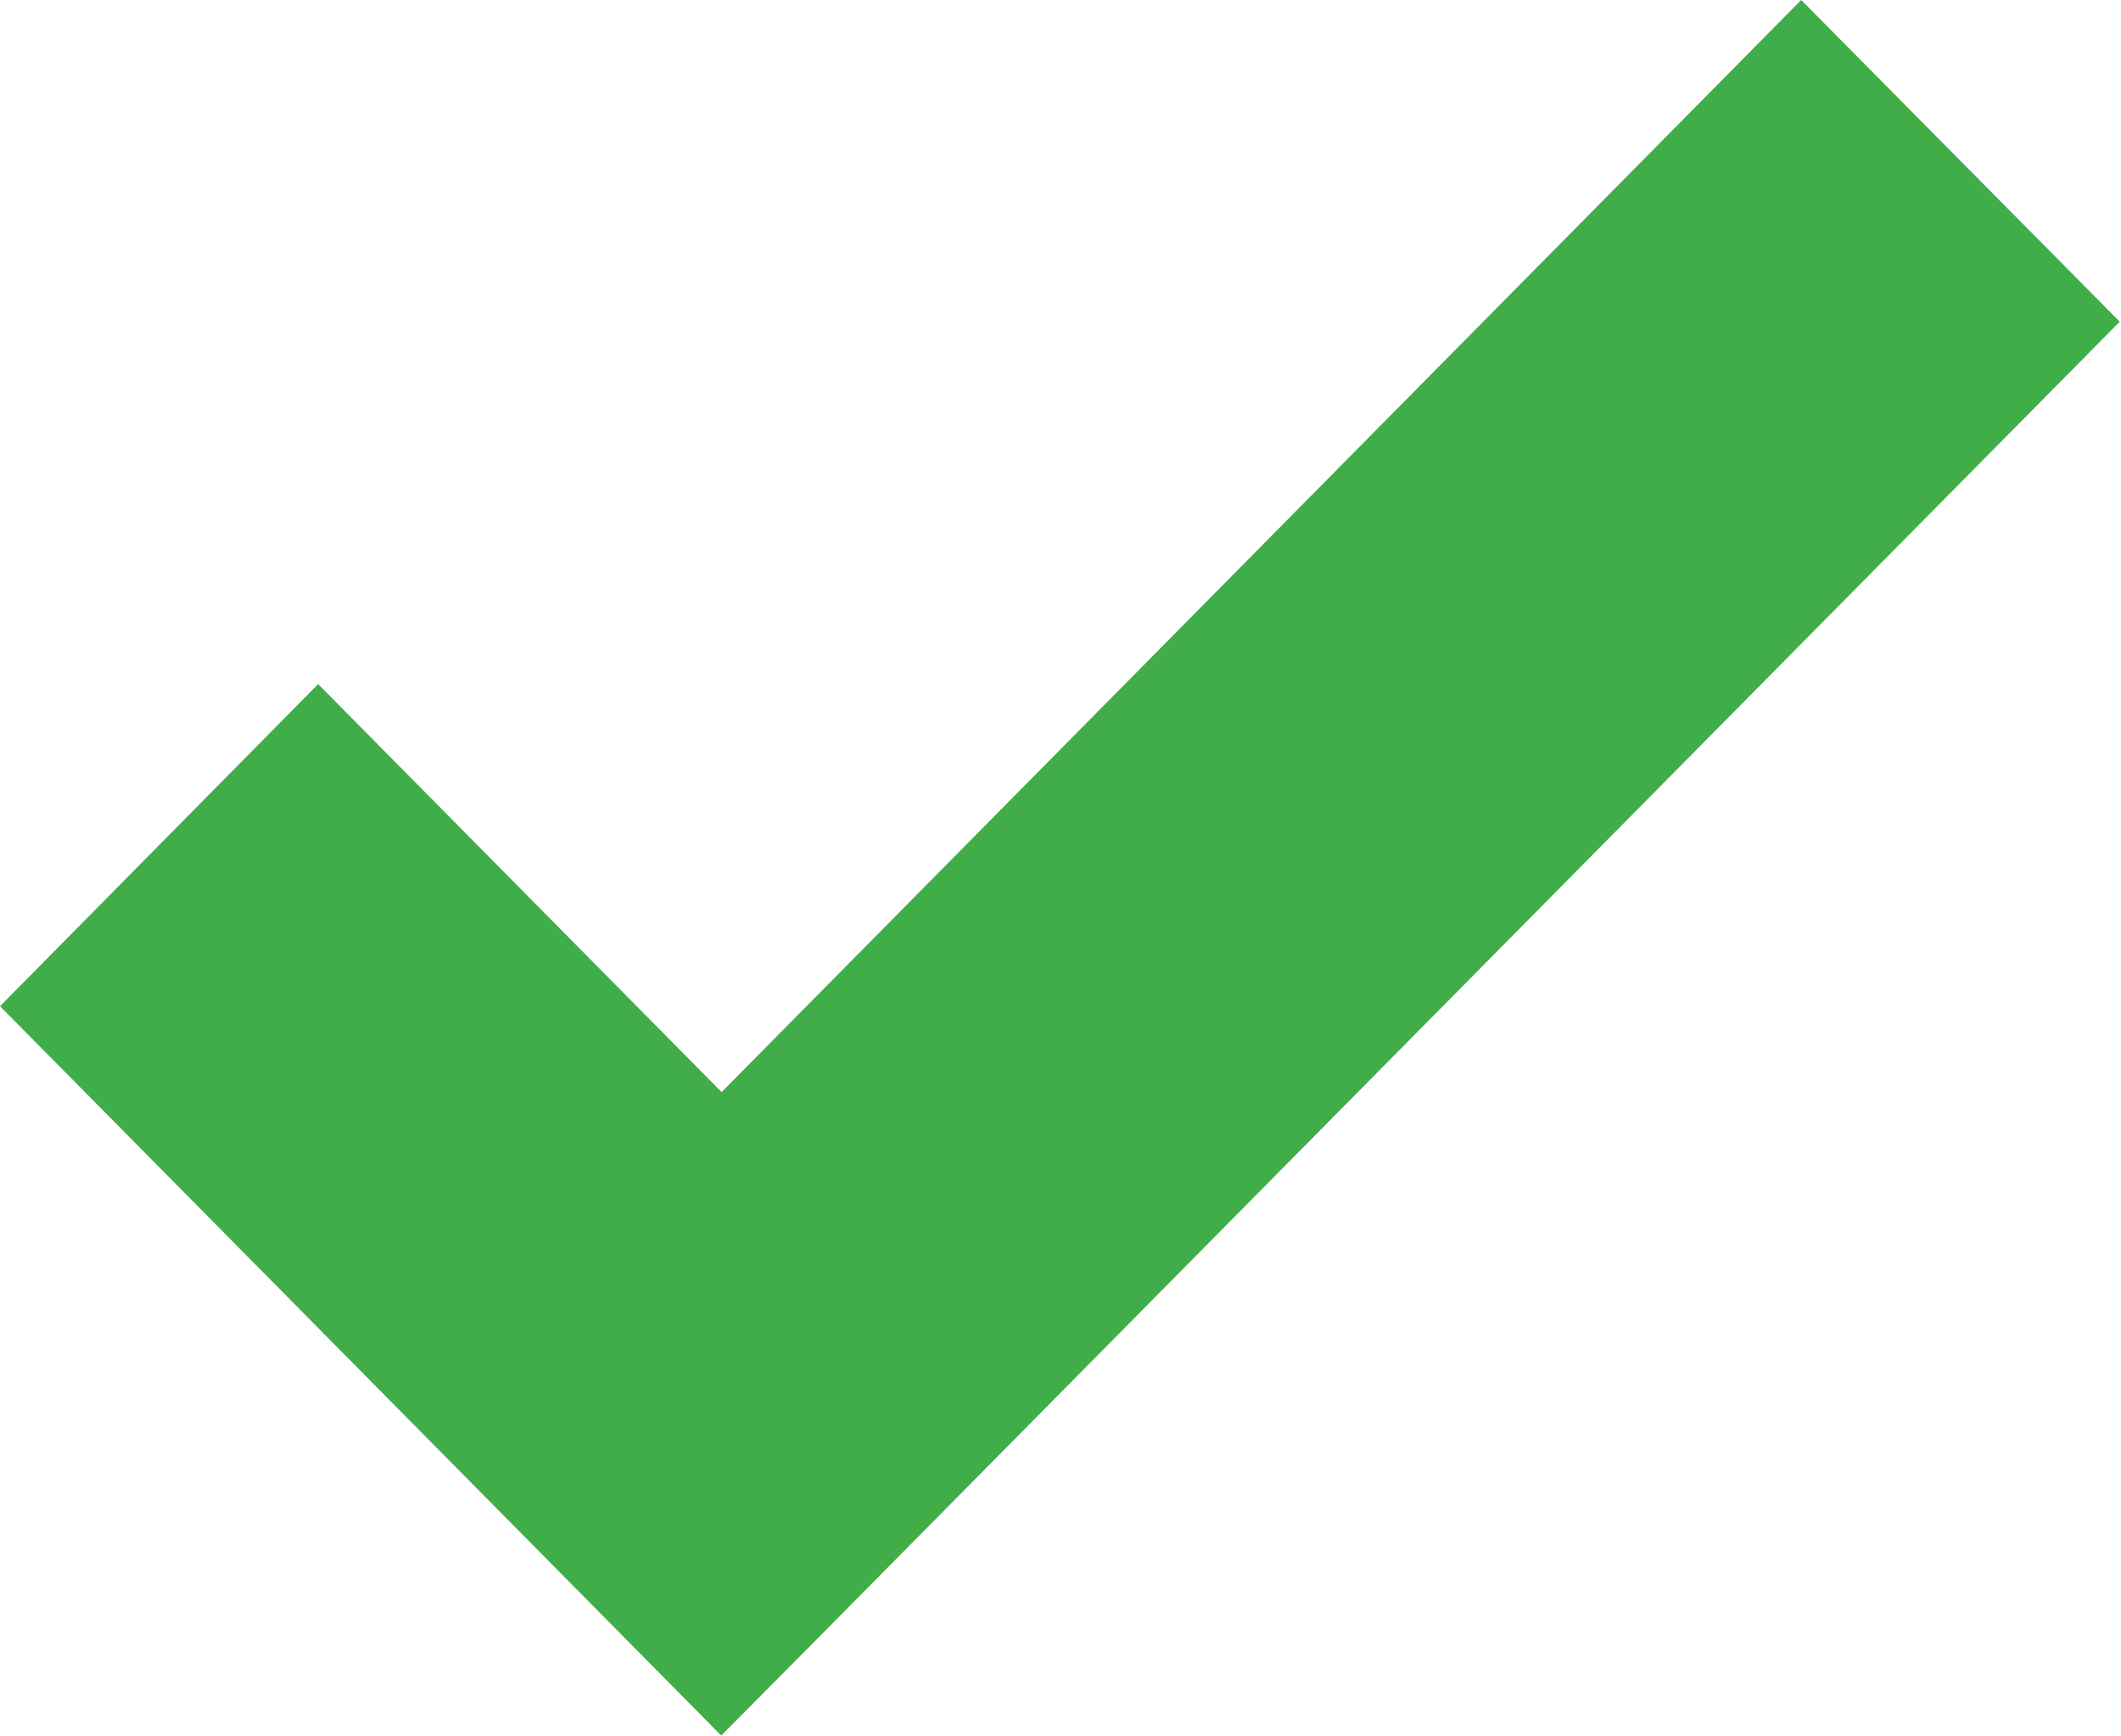
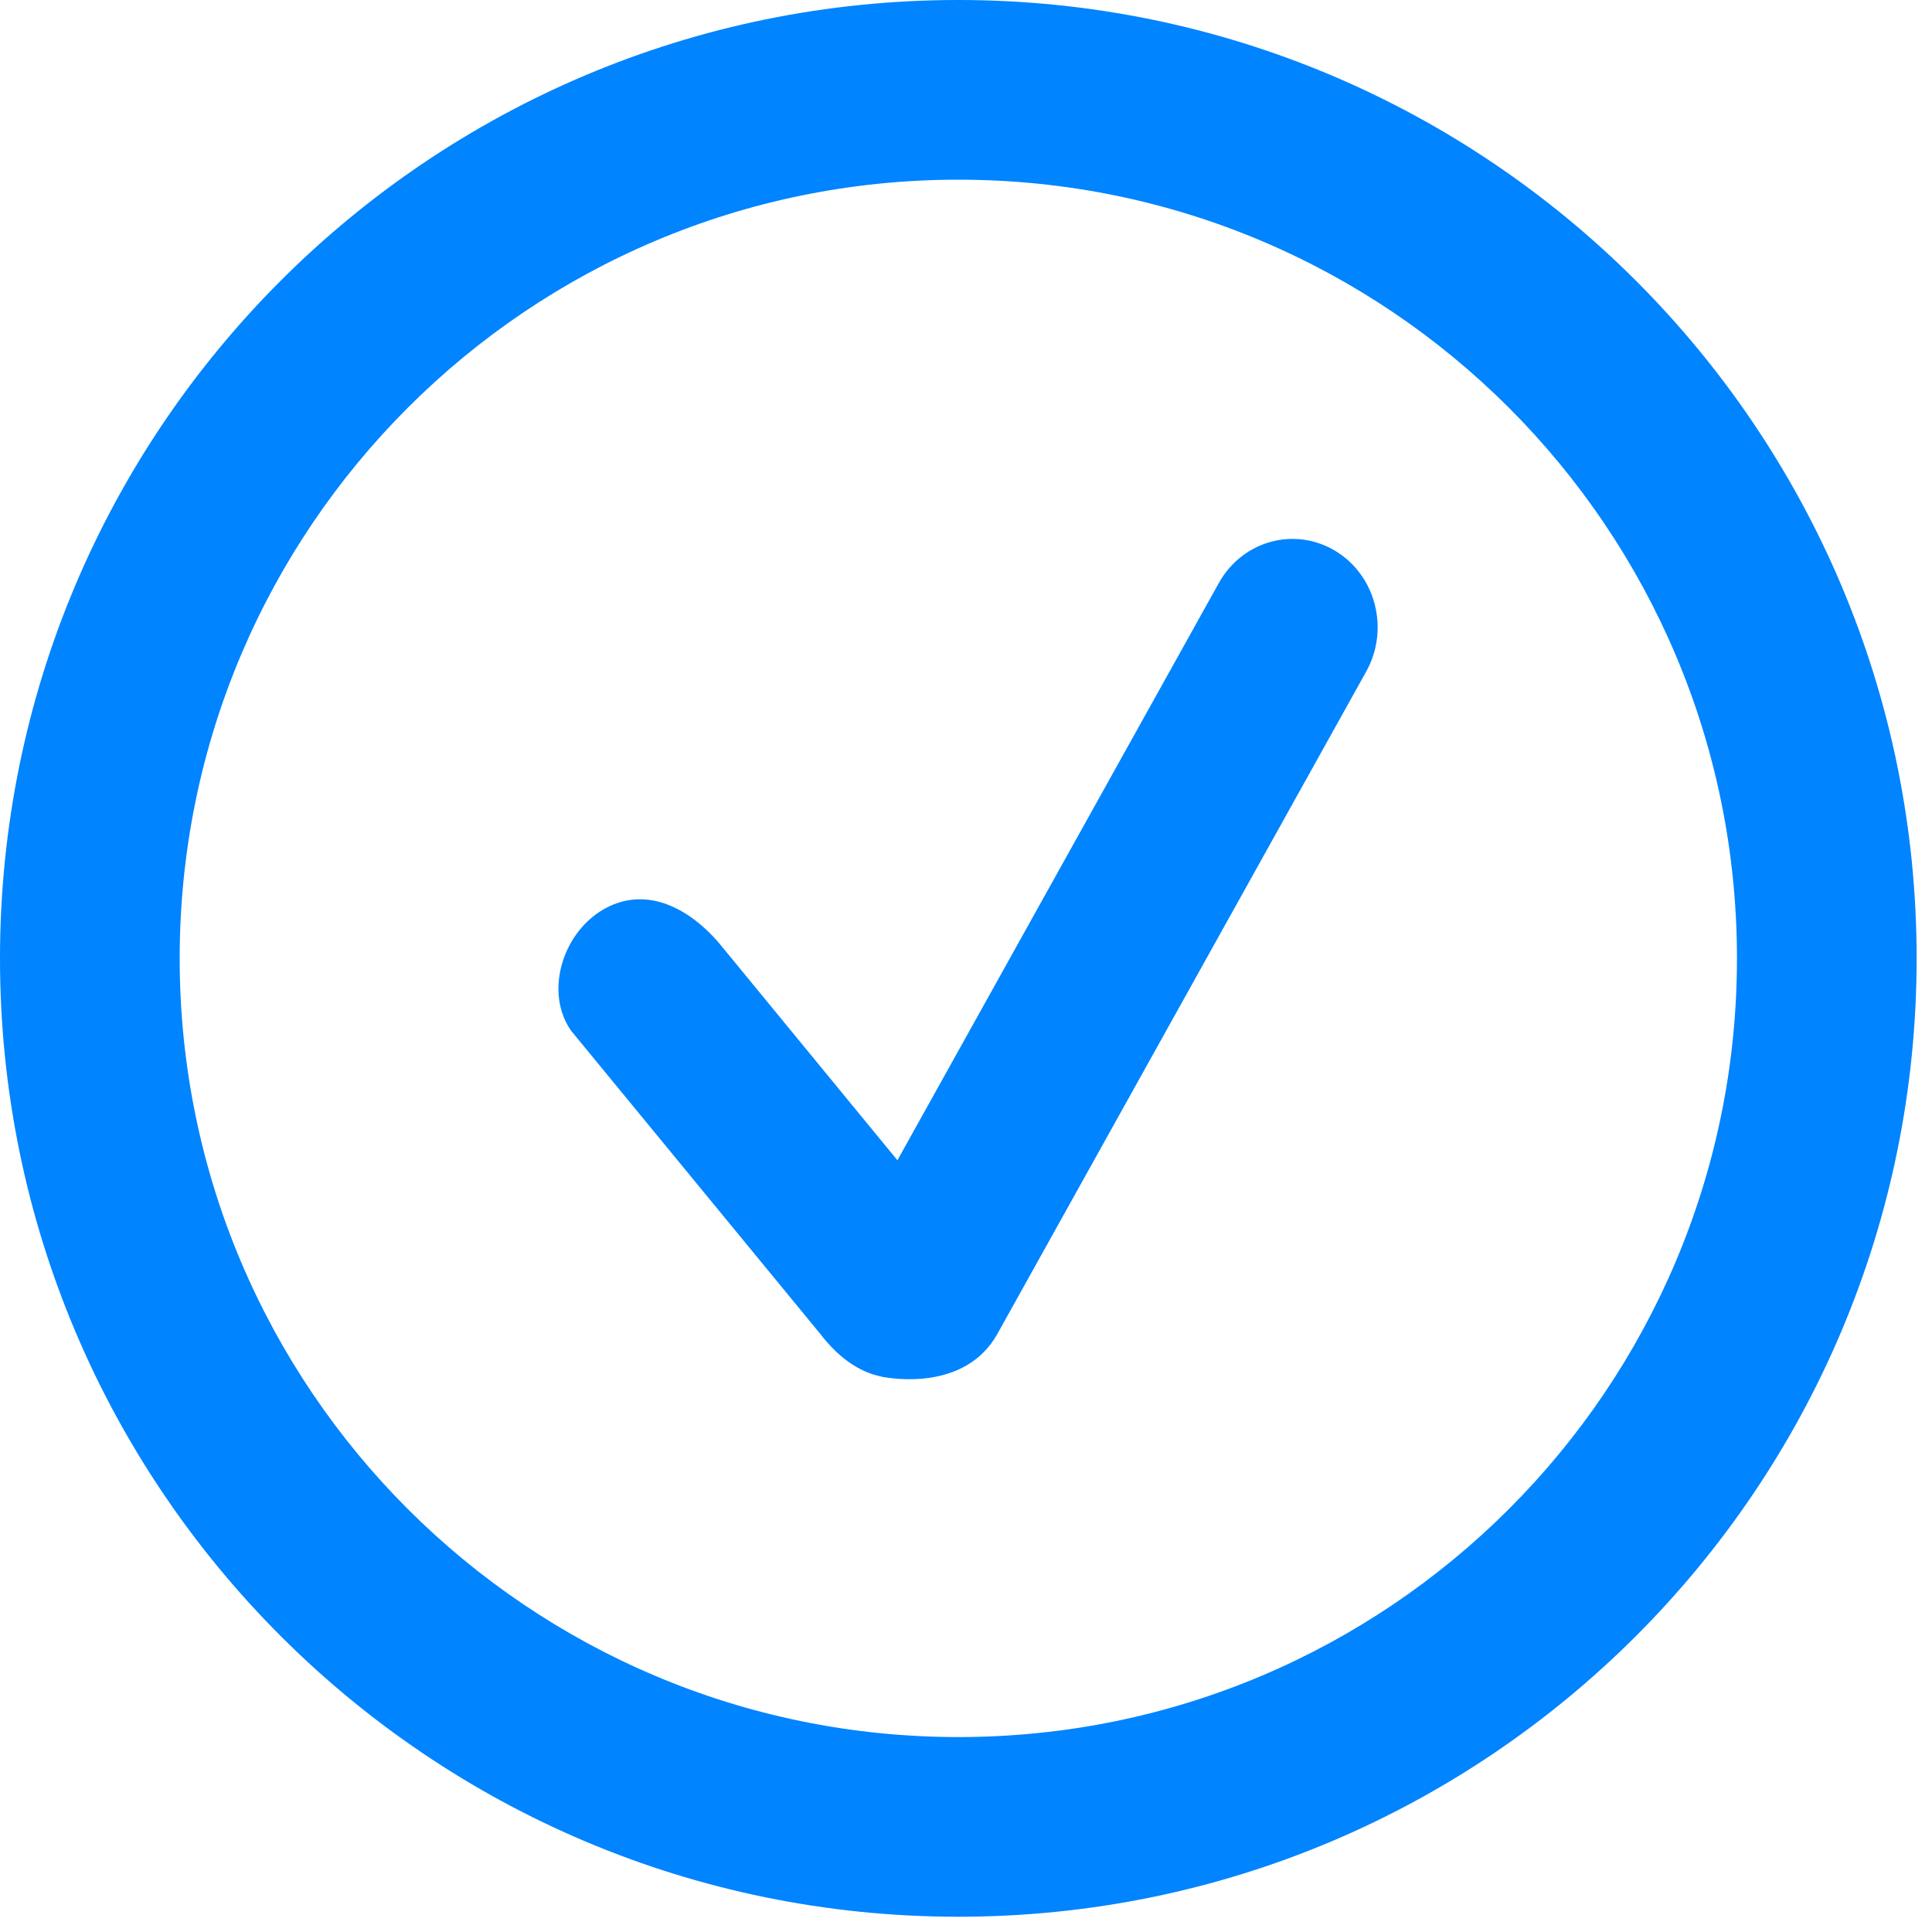
- <svg xmlns="http://www.w3.org/2000/svg" width="44" height="36" viewBox="0 0 44 36" fill="none">
-   <path d="M37.366 0L14.97 22.653L6.6 14.19L0 20.872L14.962 36L16.895 34.053L43.974 6.673L37.366 0Z" fill="#41AD49" />
+ <svg xmlns="http://www.w3.org/2000/svg" width="20" height="20" viewBox="0 0 20 20" fill="none">
+   <path d="M9.921 0C4.441 0 0 4.442 0 9.921C0 15.4 4.441 19.842 9.921 19.842C15.4 19.842 19.841 15.4 19.841 9.921C19.841 4.443 15.4 0 9.921 0ZM9.921 17.982C5.469 17.982 1.86 14.373 1.86 9.921C1.86 5.469 5.47 1.86 9.921 1.86C14.372 1.86 17.981 5.469 17.981 9.921C17.981 14.373 14.373 17.982 9.921 17.982ZM13.82 5.701C13.398 5.449 12.86 5.599 12.617 6.036L9.29 12.011L7.438 9.756C7.102 9.37 6.656 9.169 6.235 9.421C5.814 9.674 5.639 10.281 5.912 10.67L8.491 13.808C8.683 14.059 8.903 14.209 9.134 14.252L9.135 14.255L9.159 14.257C9.211 14.265 9.99 14.409 10.325 13.808L14.144 6.95C14.386 6.512 14.242 5.953 13.82 5.701Z" fill="#0084FF" />
</svg>
